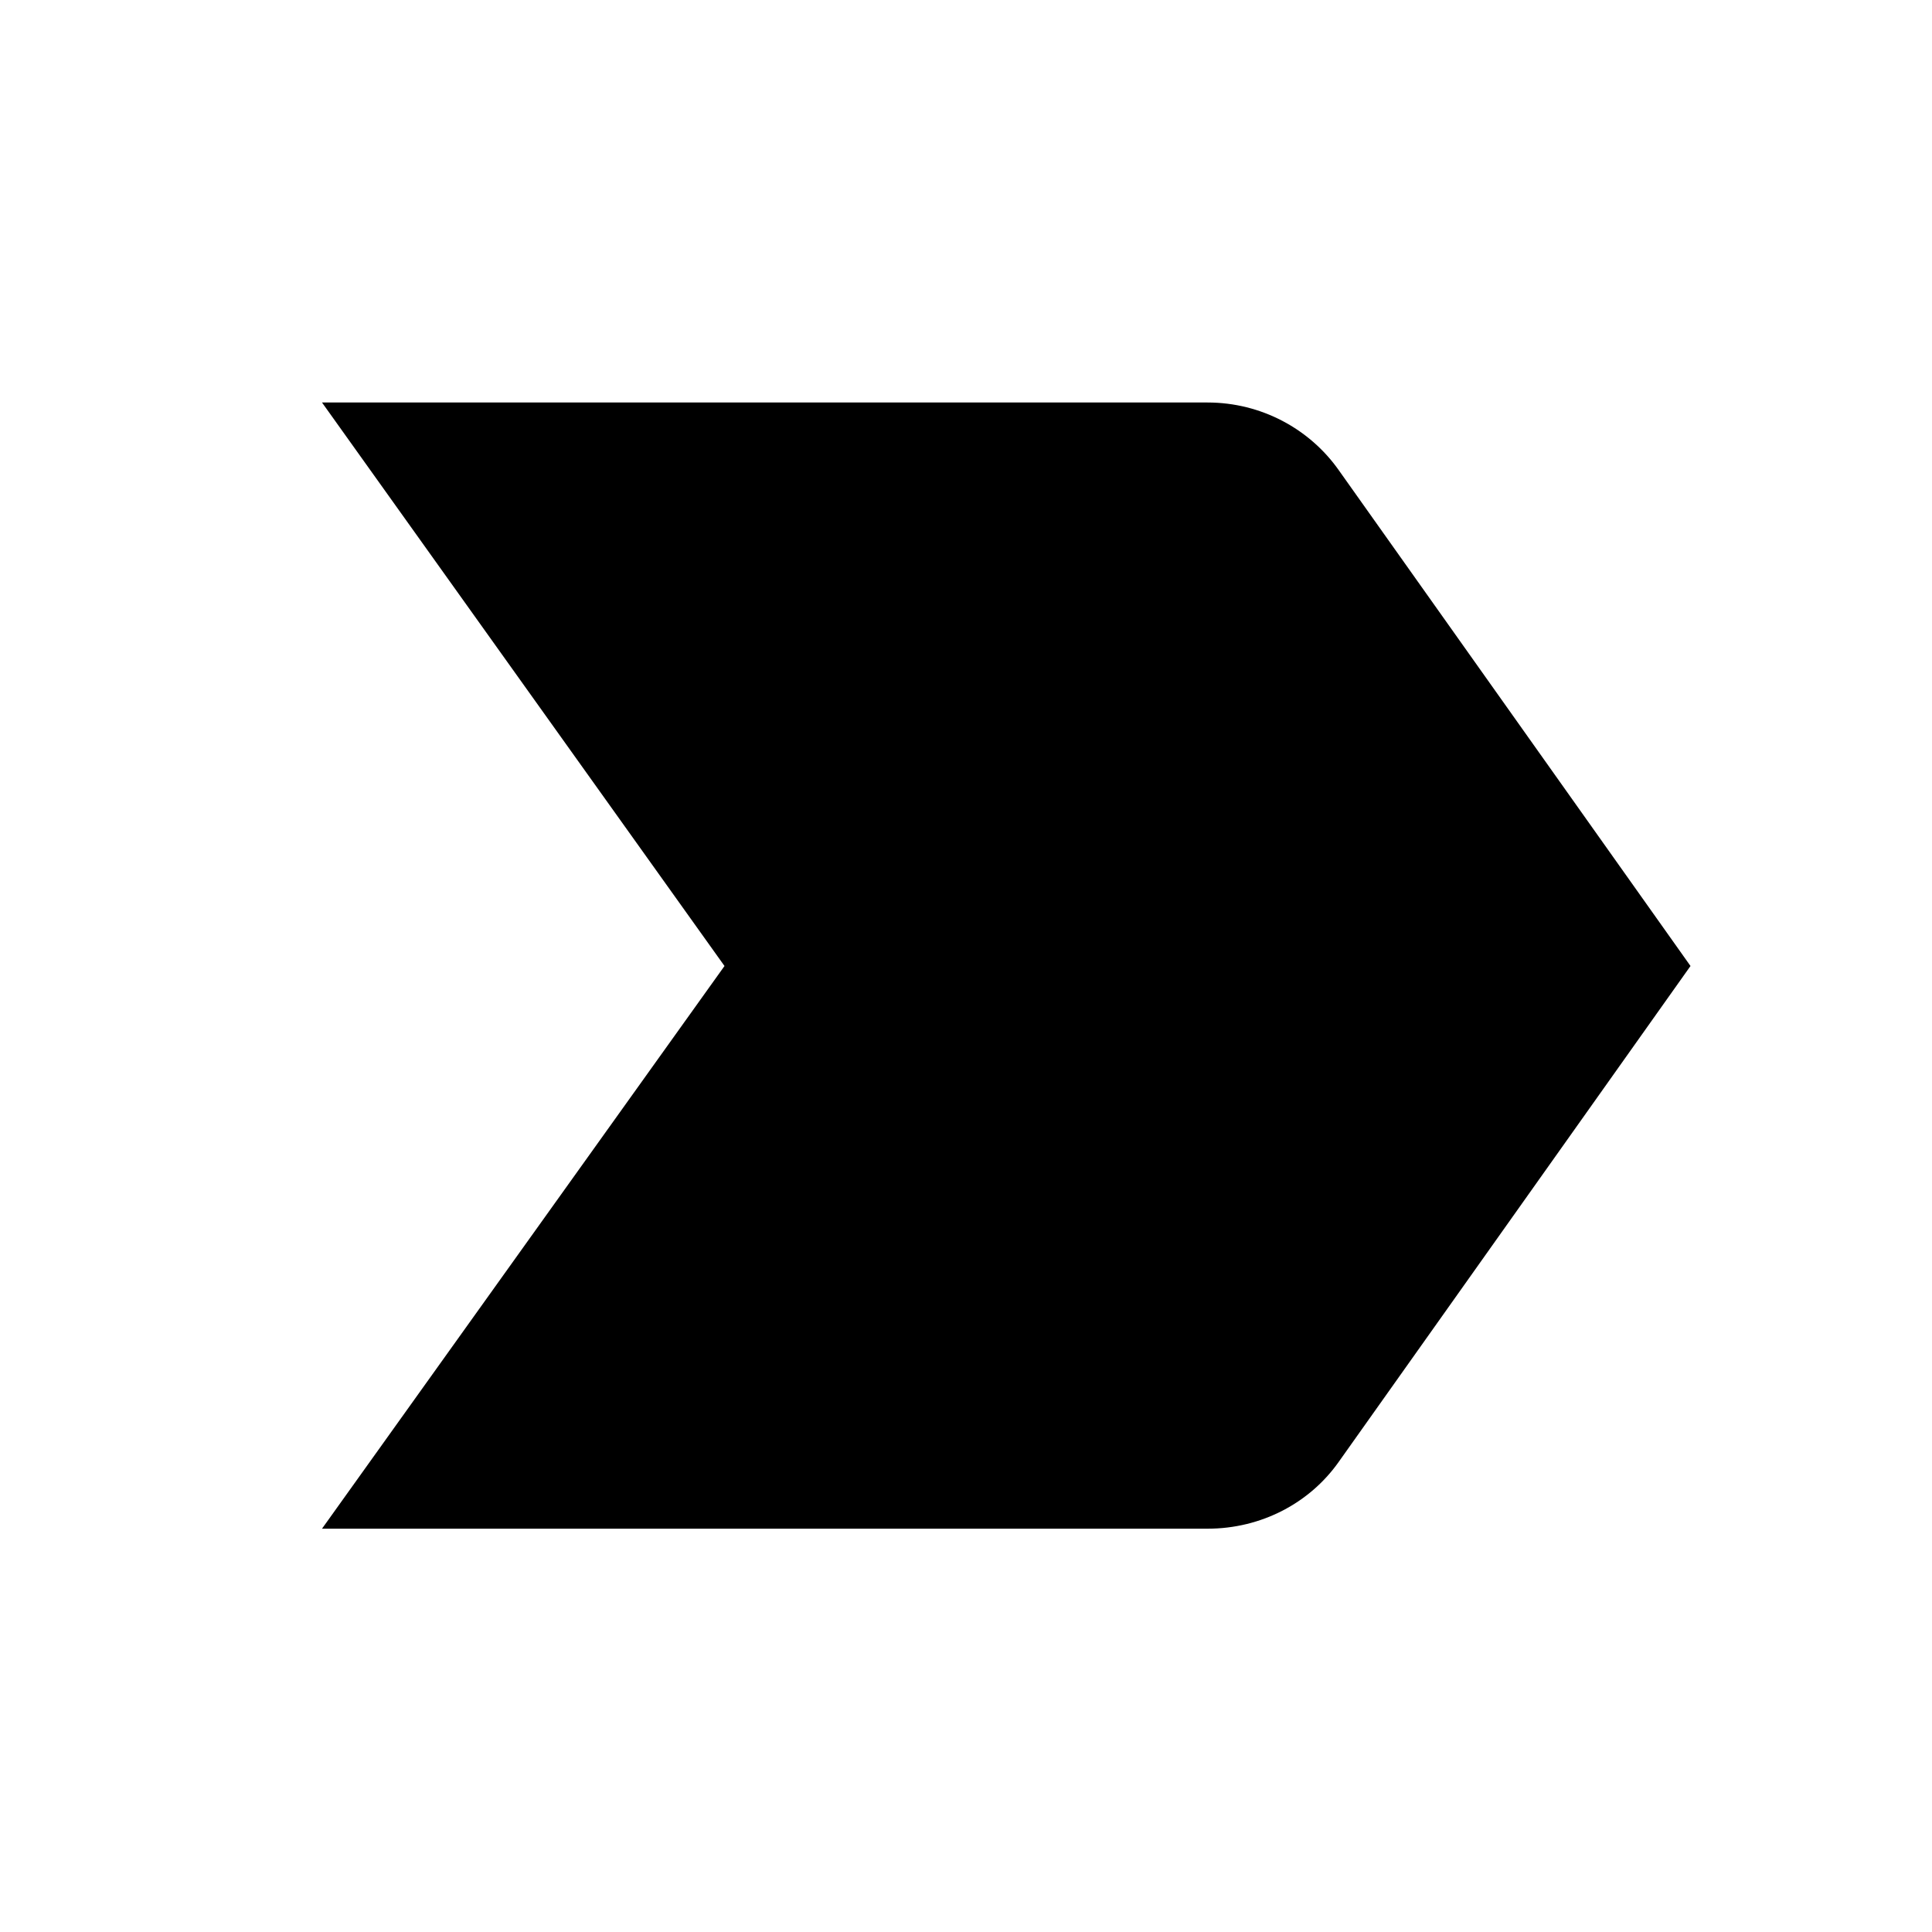
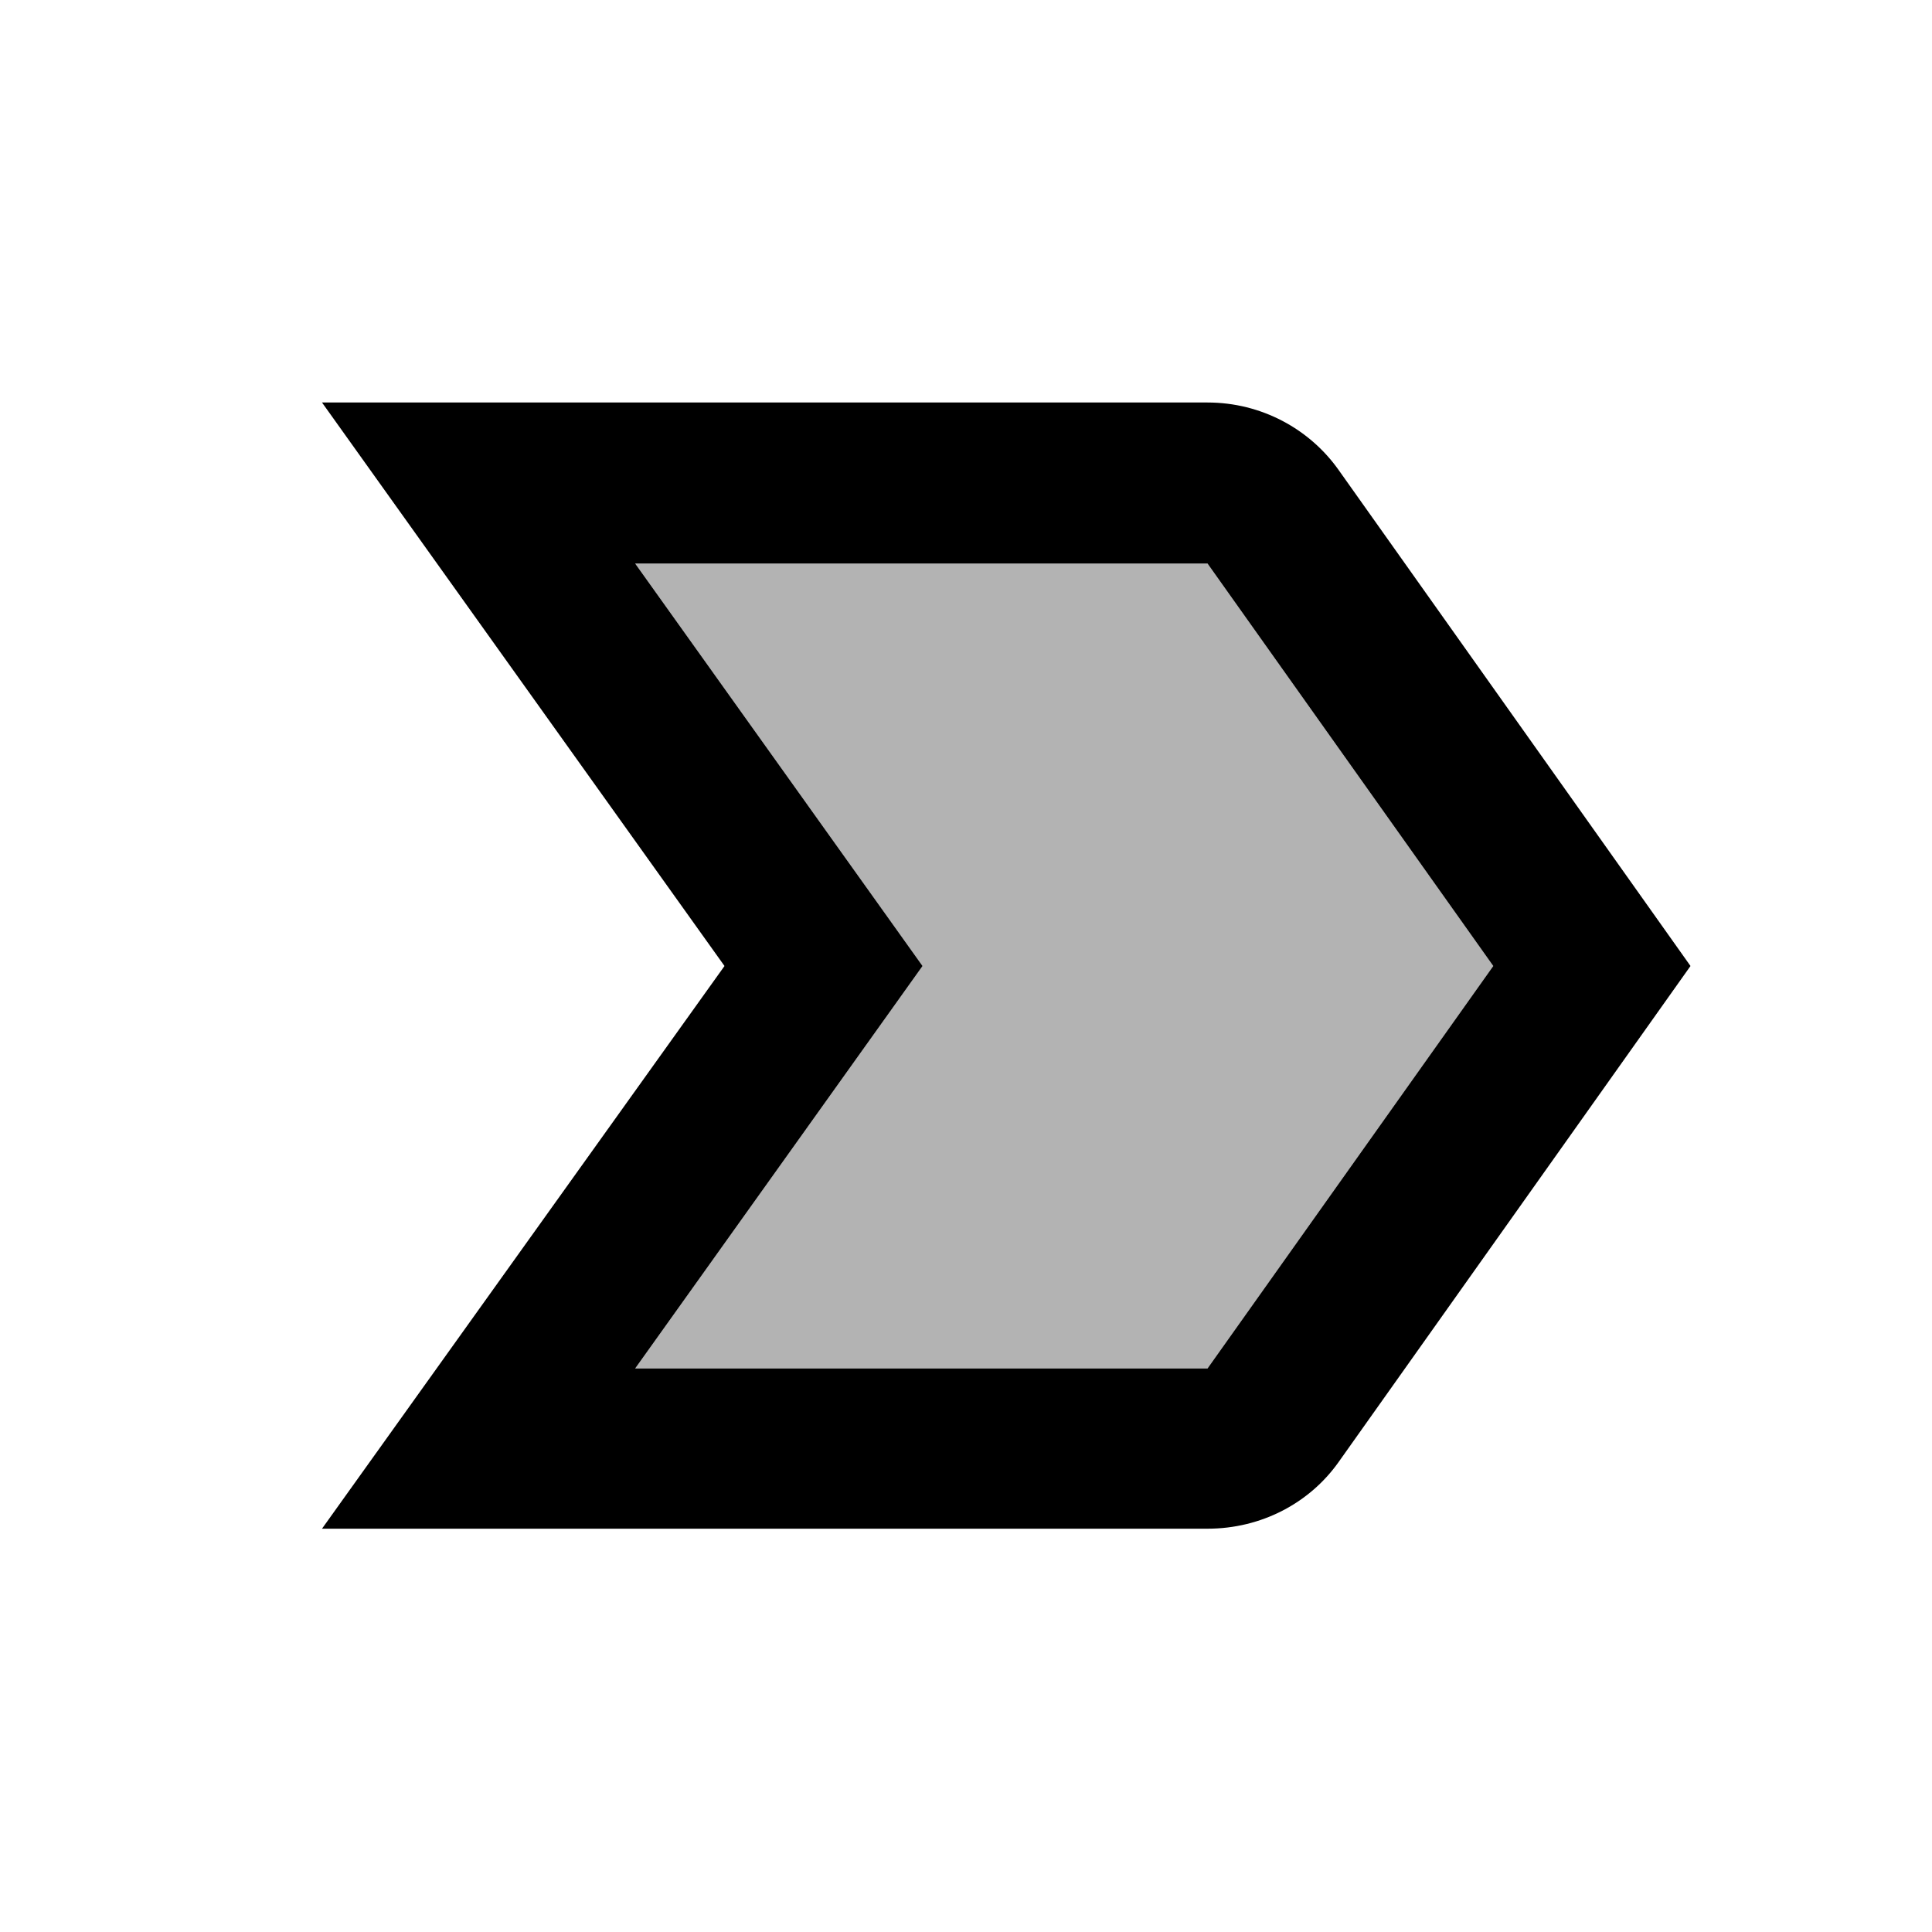
<svg xmlns="http://www.w3.org/2000/svg" height="24px" viewBox="0 0 24 24" width="24px" fill="#000000">
  <path d="M0 0h24v24H0V0z" fill="none" />
-   <path d="M4 18.99h11c.67 0 1.27-.32 1.63-.83L21 12l-4.37-6.16C16.27 5.33 15.67 5 15 5H4l5 7-5 6.99z" />
+   <path d="M15 7H7.89l3.57 5-3.57 5H15l3.55-5z" opacity=".3" />
+   <path d="M16.63 5.84C16.27 5.33 15.67 5 15 5H4l5 7-5 6.99h11c.67 0 1.27-.32 1.63-.83L21 12l-4.37-6.16zM15 17H7.89l3.57-5-3.57-5H15l3.55 5L15 17z" />
</svg>
